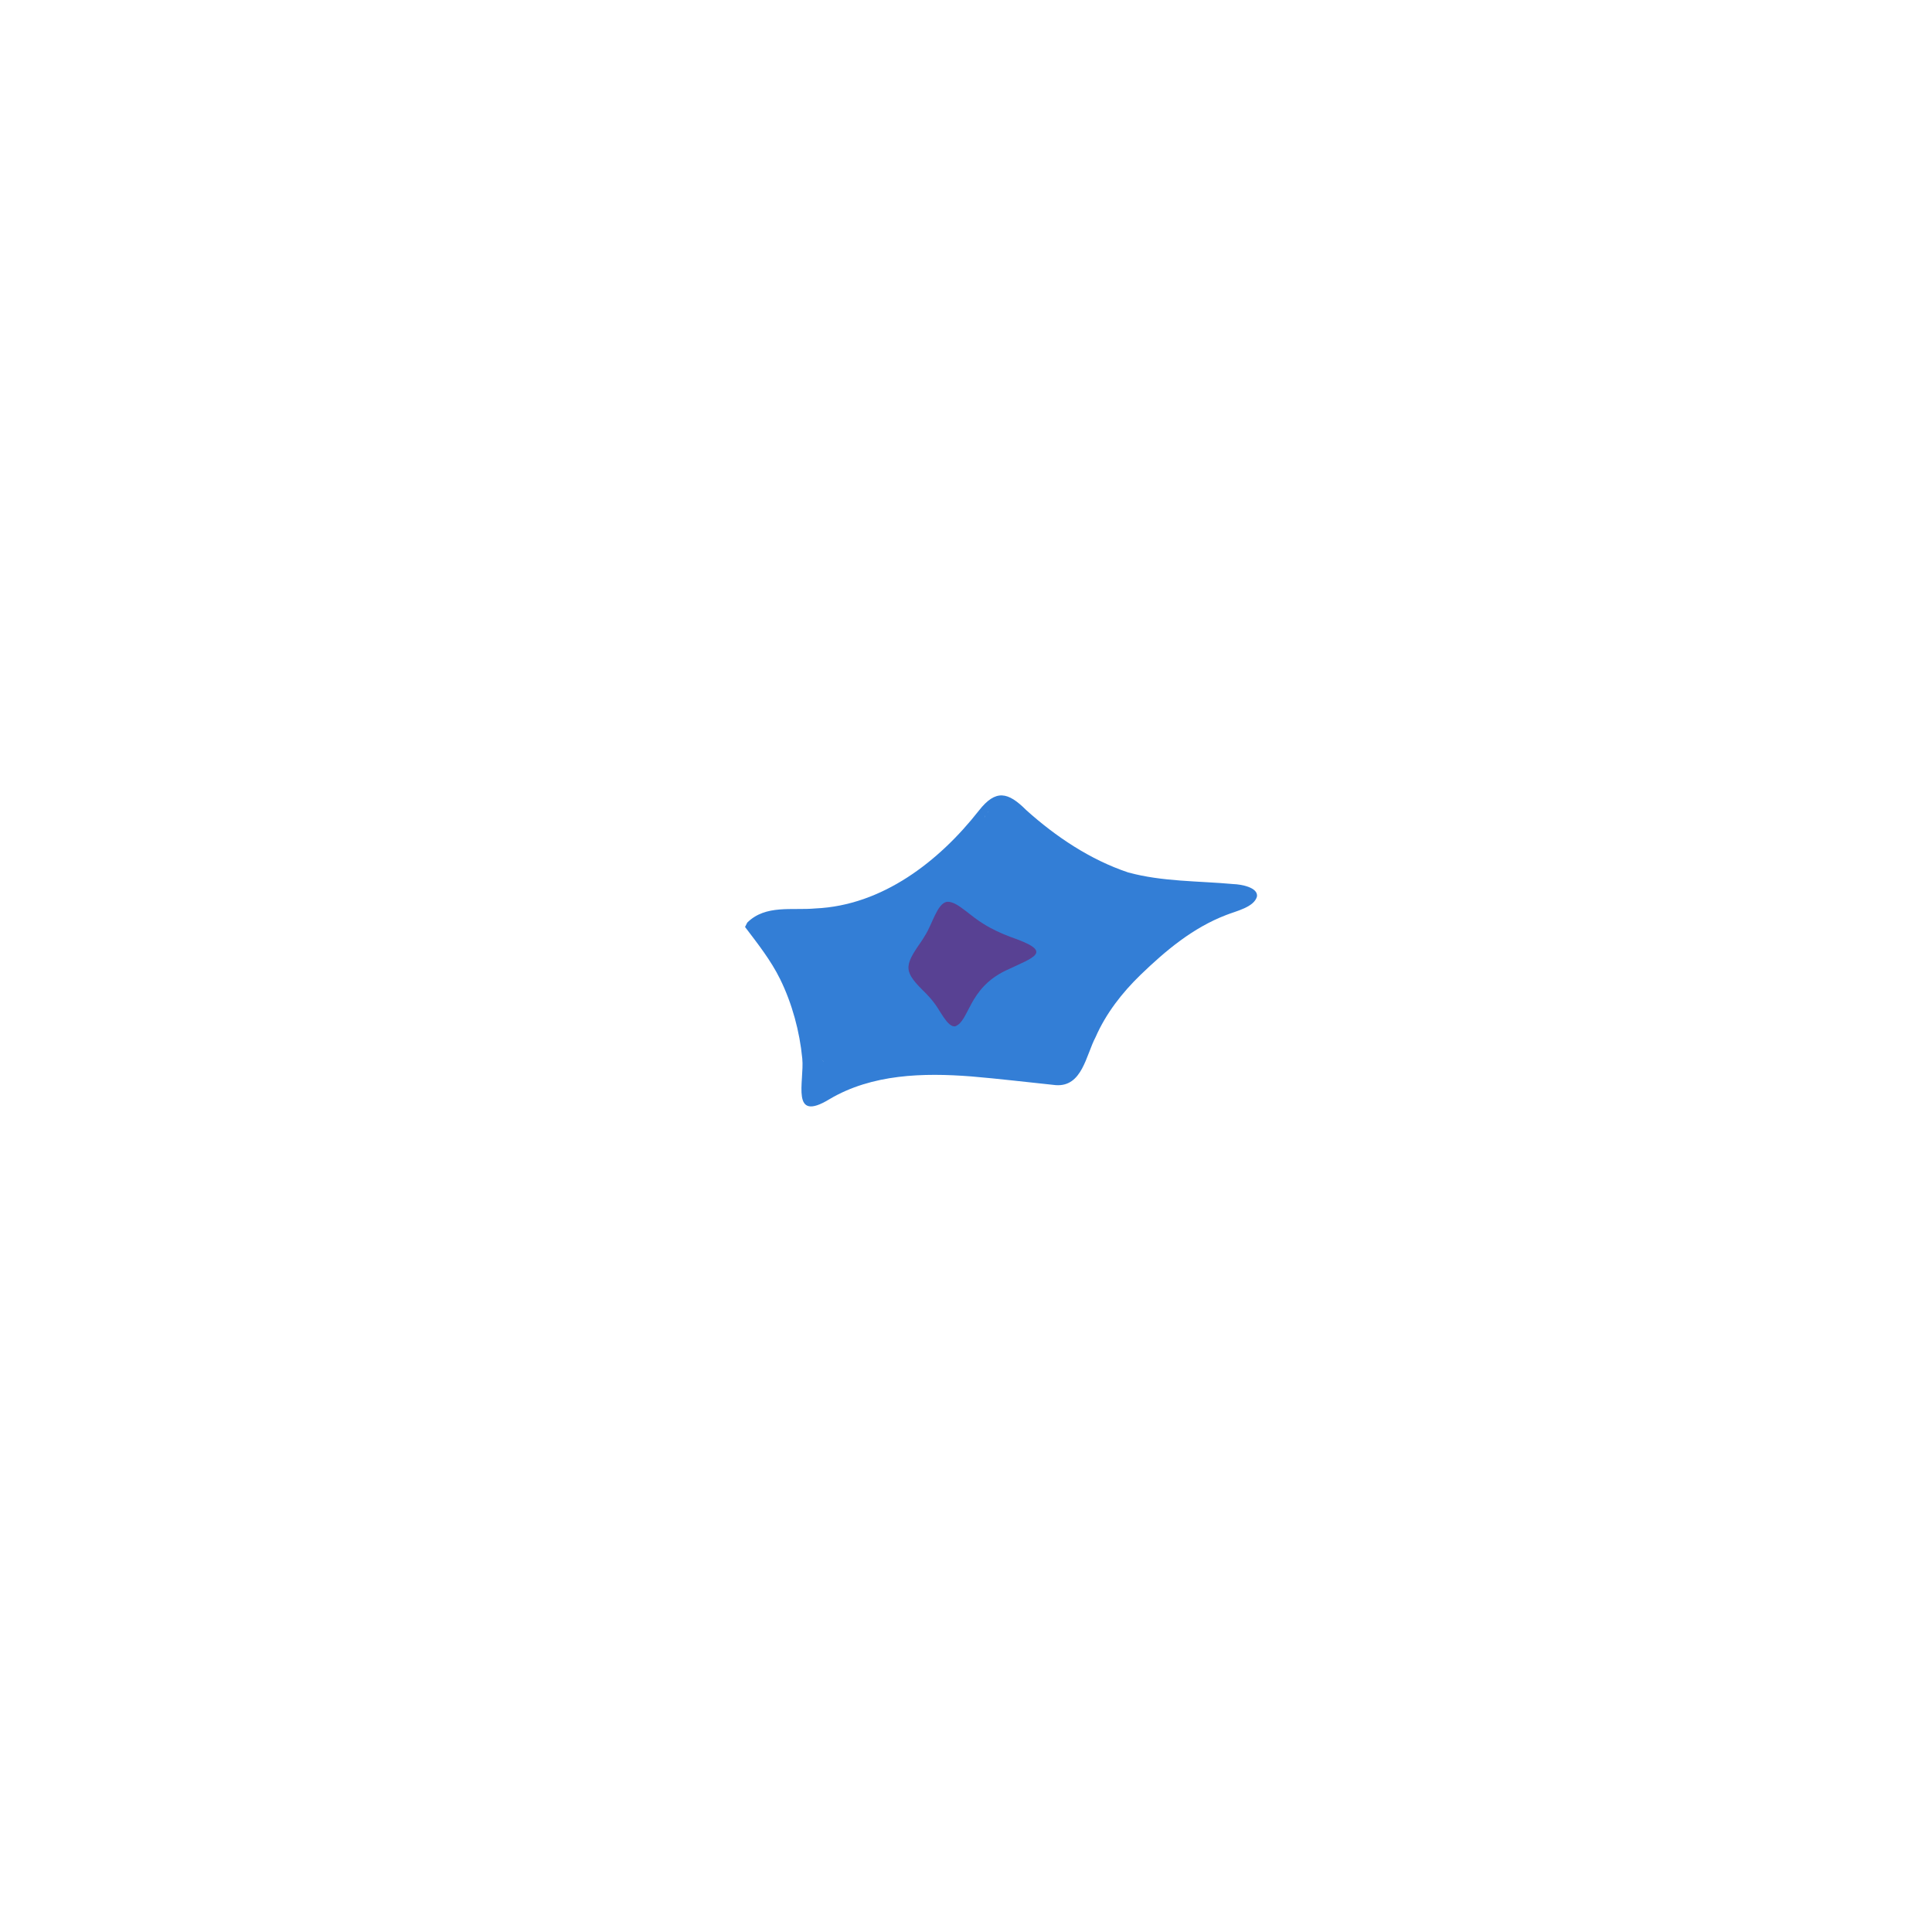
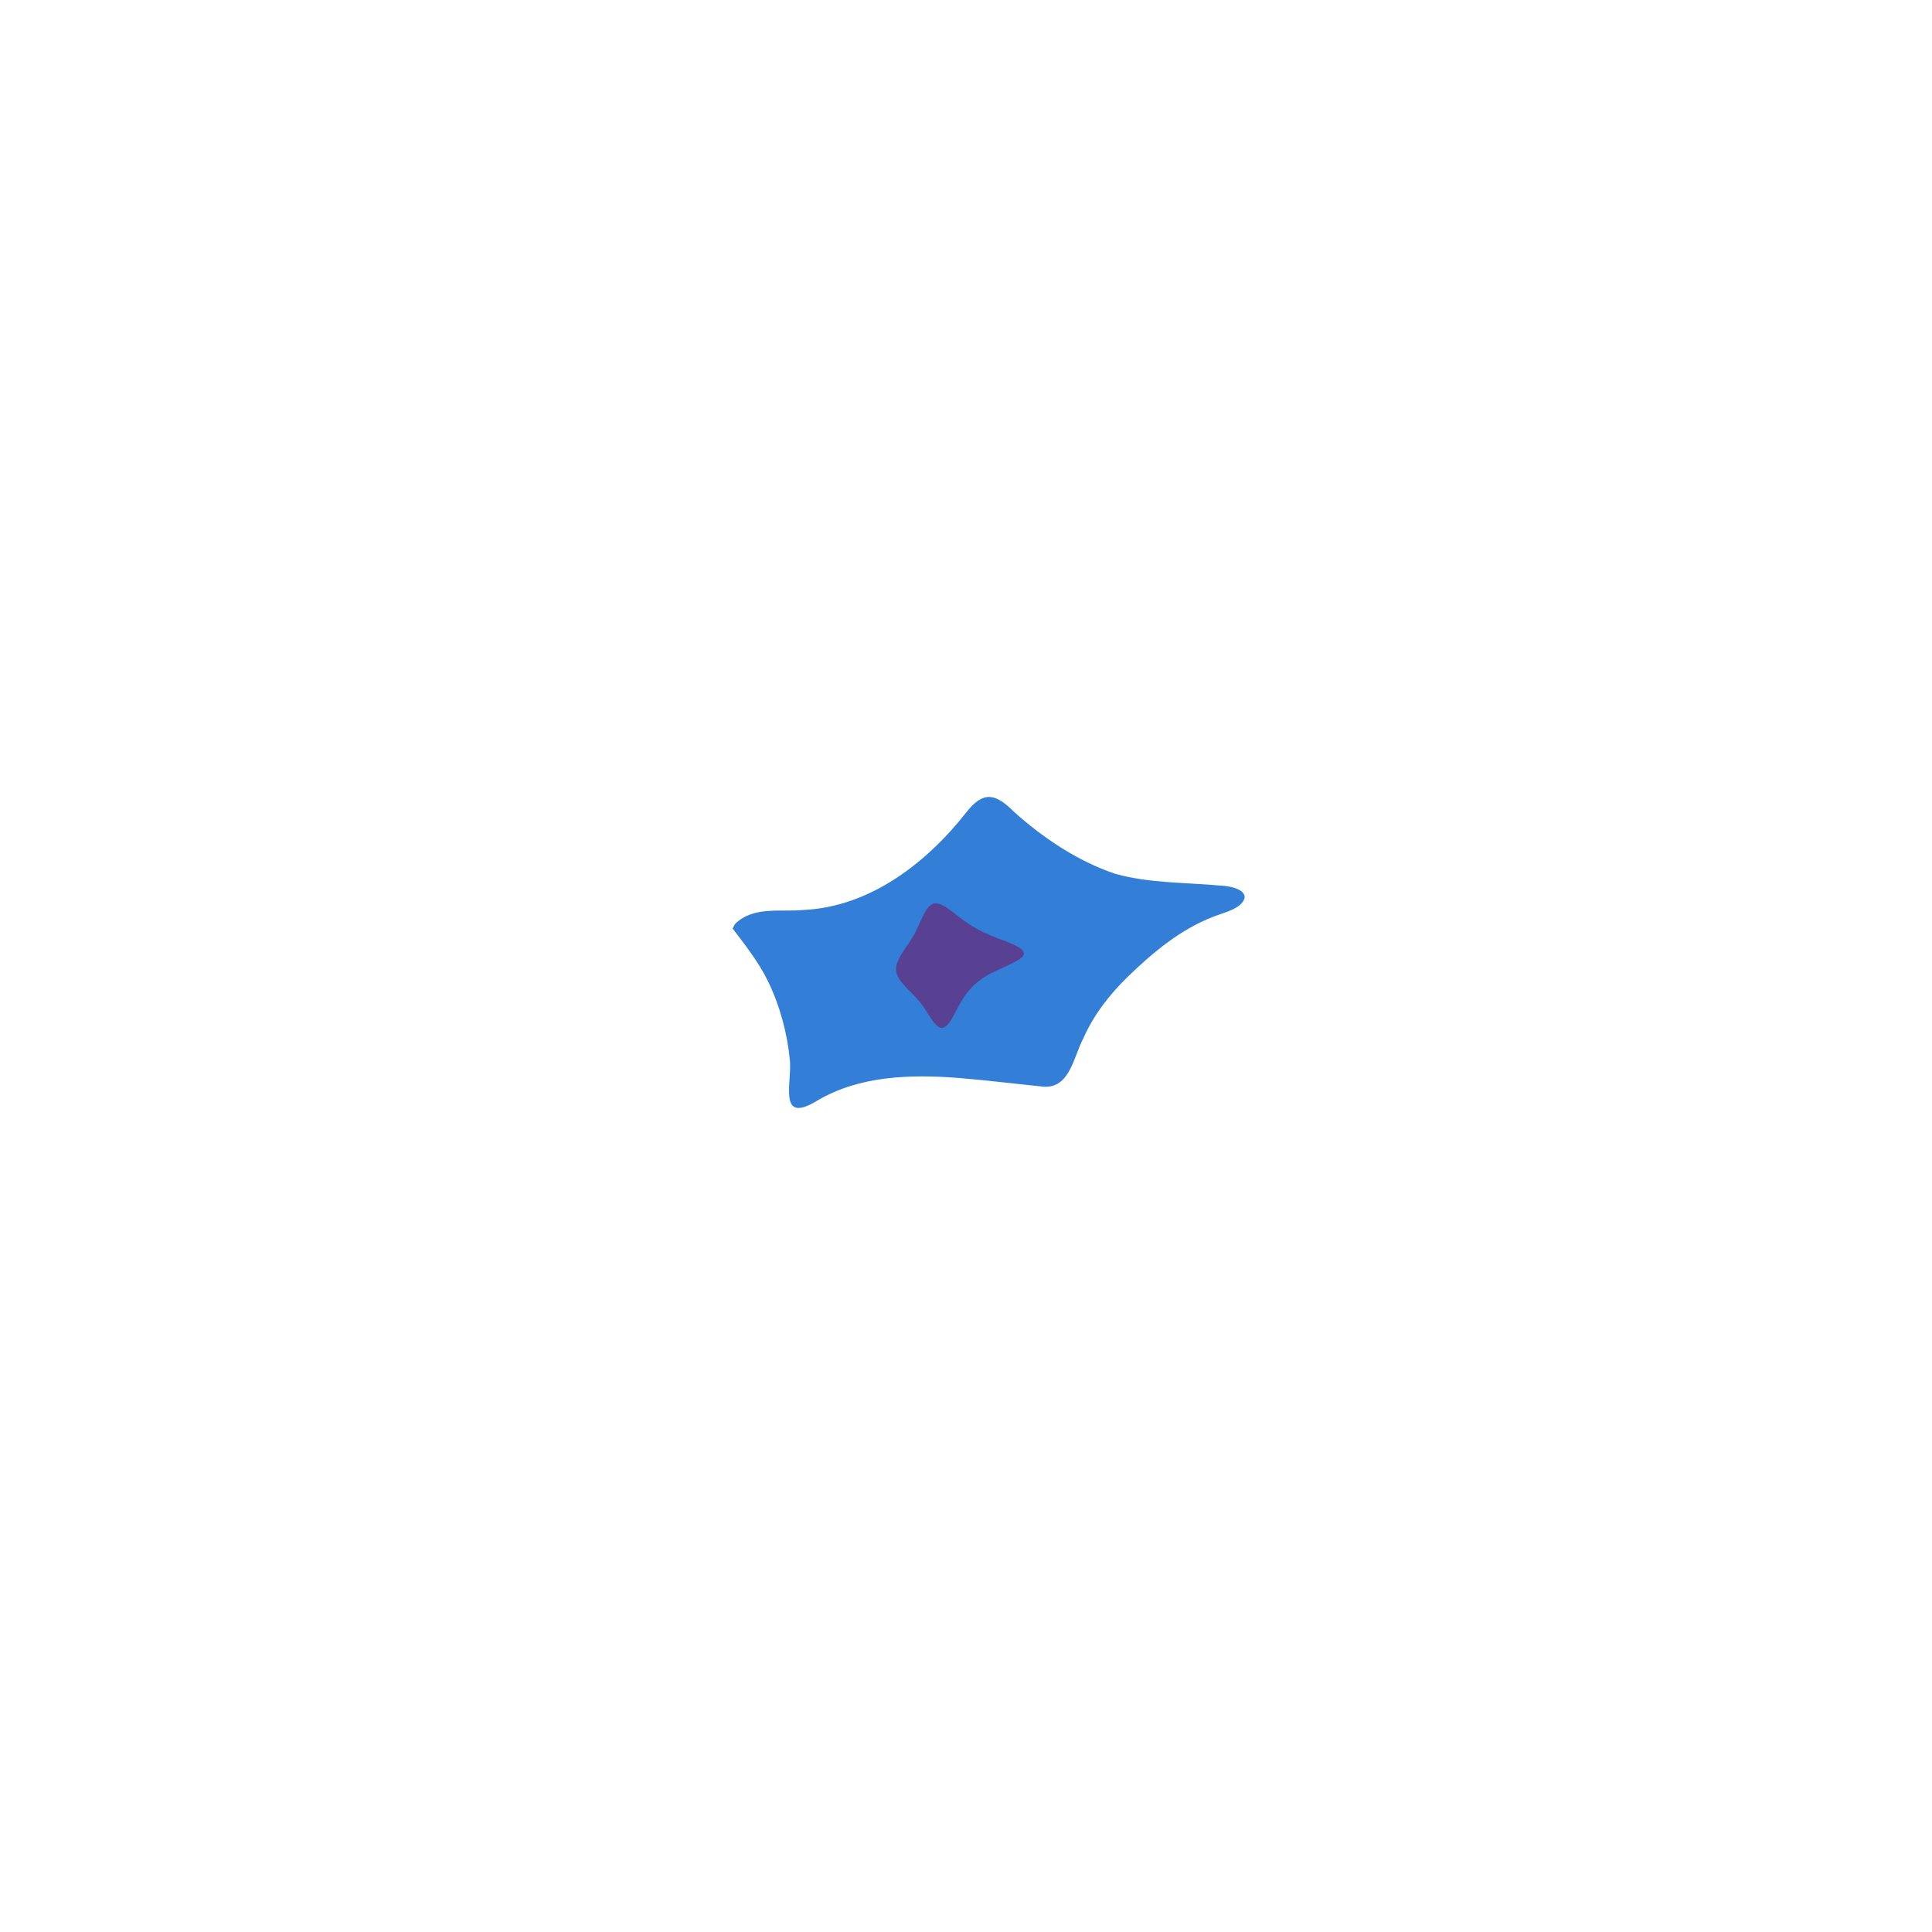
<svg xmlns="http://www.w3.org/2000/svg" width="100%" height="100%" viewBox="0 0 295 295" version="1.1" xml:space="preserve" style="fill-rule:evenodd;clip-rule:evenodd;stroke-linejoin:round;stroke-miterlimit:2;">
-   <g id="_4">
-     <path d="M113.761,141.54c1.94,2.56 3.94,5.08 5.37,7.99c1.82,3.72 2.97,7.95 3.37,12.11c0.34,3.5 -1.88,9.89 4.18,6.18c6.47,-3.83 14.31,-4.03 21.62,-3.46c4.3,0.36 8.62,0.89 12.9,1.33c4.05,0.3 4.61,-4.55 6.09,-7.34c1.59,-3.62 4.03,-6.75 6.84,-9.48c3.87,-3.74 8.02,-7.21 13.08,-9.15c1.52,-0.61 4.29,-1.19 4.72,-2.84c0.18,-1.38 -2.39,-1.85 -3.62,-1.89c-5.36,-0.49 -10.84,-0.35 -16.06,-1.78c-5.77,-1.93 -11.05,-5.46 -15.56,-9.52c-2.77,-2.77 -4.64,-3.22 -7.23,0.09c-6.09,7.76 -14.76,14.48 -24.94,14.93c-3.58,0.33 -7.61,-0.62 -10.42,2.16m11.6,21.17c0,0 -0.02,0.28 -0.01,0.25c-0.01,0.02 0.04,-0.21 -0.02,-0.27c-0.06,-0.13 -0.27,-0.18 -0.34,-0.3c-0.09,-0.11 0.04,0.07 0.17,0.15l0.17,0.12l0.03,0.06l-0,-0.01Zm25.27,-38.13c-0.08,0.05 -0.35,0.24 -0.45,0.42c-0.13,0.15 -0.21,0.56 -0.2,0.49c0.02,-0.32 0.39,-0.78 0.65,-0.91Z" style="fill:#337ed6;fill-rule:nonzero;" />
-     <path d="M144.571,137.71c-1.45,0.2 -2.29,3.56 -3.29,5.07c-0.19,0.33 -0.4,0.66 -0.61,0.98c-2.74,3.9 -2.7,4.6 0.73,7.94c0.41,0.43 0.81,0.87 1.17,1.35c0.93,1.11 2.09,3.85 3.28,3.66c2.17,-0.8 1.97,-5.73 7.66,-8.49c4.58,-2.17 7.47,-2.85 0.78,-5.16c-1.43,-0.54 -2.83,-1.18 -4.12,-1.99c-0.95,-0.58 -1.86,-1.31 -2.72,-1.98c-0.86,-0.64 -1.88,-1.46 -2.84,-1.39l-0.02,0l-0.02,0.01Z" style="fill:#584193;fill-rule:nonzero;" />
-     <rect x="0.5" y="0" width="294.393" height="294.393" style="fill:none;" />
+   <g transform="matrix(1,0,0,1,-221.7881,-362.3932)">
+     <g id="_4" transform="matrix(1,0,0,1,-35.97683,11.21077)">
+       <g transform="matrix(1,0,0,1,-19.32828,11.26914)">
+         <path d="M388.96,481.69C390.9,484.25 392.9,486.77 394.33,489.68C396.15,493.4 397.3,497.63 397.7,501.79C398.04,505.29 395.82,511.68 401.88,507.97C408.35,504.14 416.19,503.94 423.5,504.51C427.8,504.87 432.12,505.4 436.4,505.84C440.45,506.14 441.01,501.29 442.49,498.5C444.08,494.88 446.52,491.75 449.33,489.02C453.2,485.28 457.35,481.81 462.41,479.87C463.93,479.26 466.7,478.68 467.13,477.03C467.31,475.65 464.74,475.18 463.51,475.14C458.15,474.65 452.67,474.79 447.45,473.36C441.68,471.43 436.4,467.9 431.89,463.84C429.12,461.07 427.25,460.62 424.66,463.93C418.57,471.69 409.9,478.41 399.72,478.86C396.14,479.19 392.11,478.24 389.3,481.02" style="fill:rgb(51,126,214);fill-rule:nonzero;" />
+       </g>
+       <g transform="matrix(1,0,0,1,-19.32828,11.26914)">
+         <path d="M419.77,477.86C418.32,478.06 417.48,481.42 416.48,482.93C416.29,483.26 416.08,483.59 415.87,483.91C413.13,487.81 413.17,488.51 416.6,491.85C417.01,492.28 417.41,492.72 417.77,493.2C418.7,494.31 419.86,497.05 421.05,496.86C423.22,496.06 423.02,491.13 428.71,488.37C433.29,486.2 436.18,485.52 429.49,483.21C428.06,482.67 426.66,482.03 425.37,481.22C424.42,480.64 423.51,479.91 422.65,479.24C421.79,478.6 420.77,477.78 419.81,477.85L419.79,477.85L419.77,477.86Z" style="fill:rgb(88,65,147);fill-rule:nonzero;" />
+       </g>
+     </g>
  </g>
</svg>
